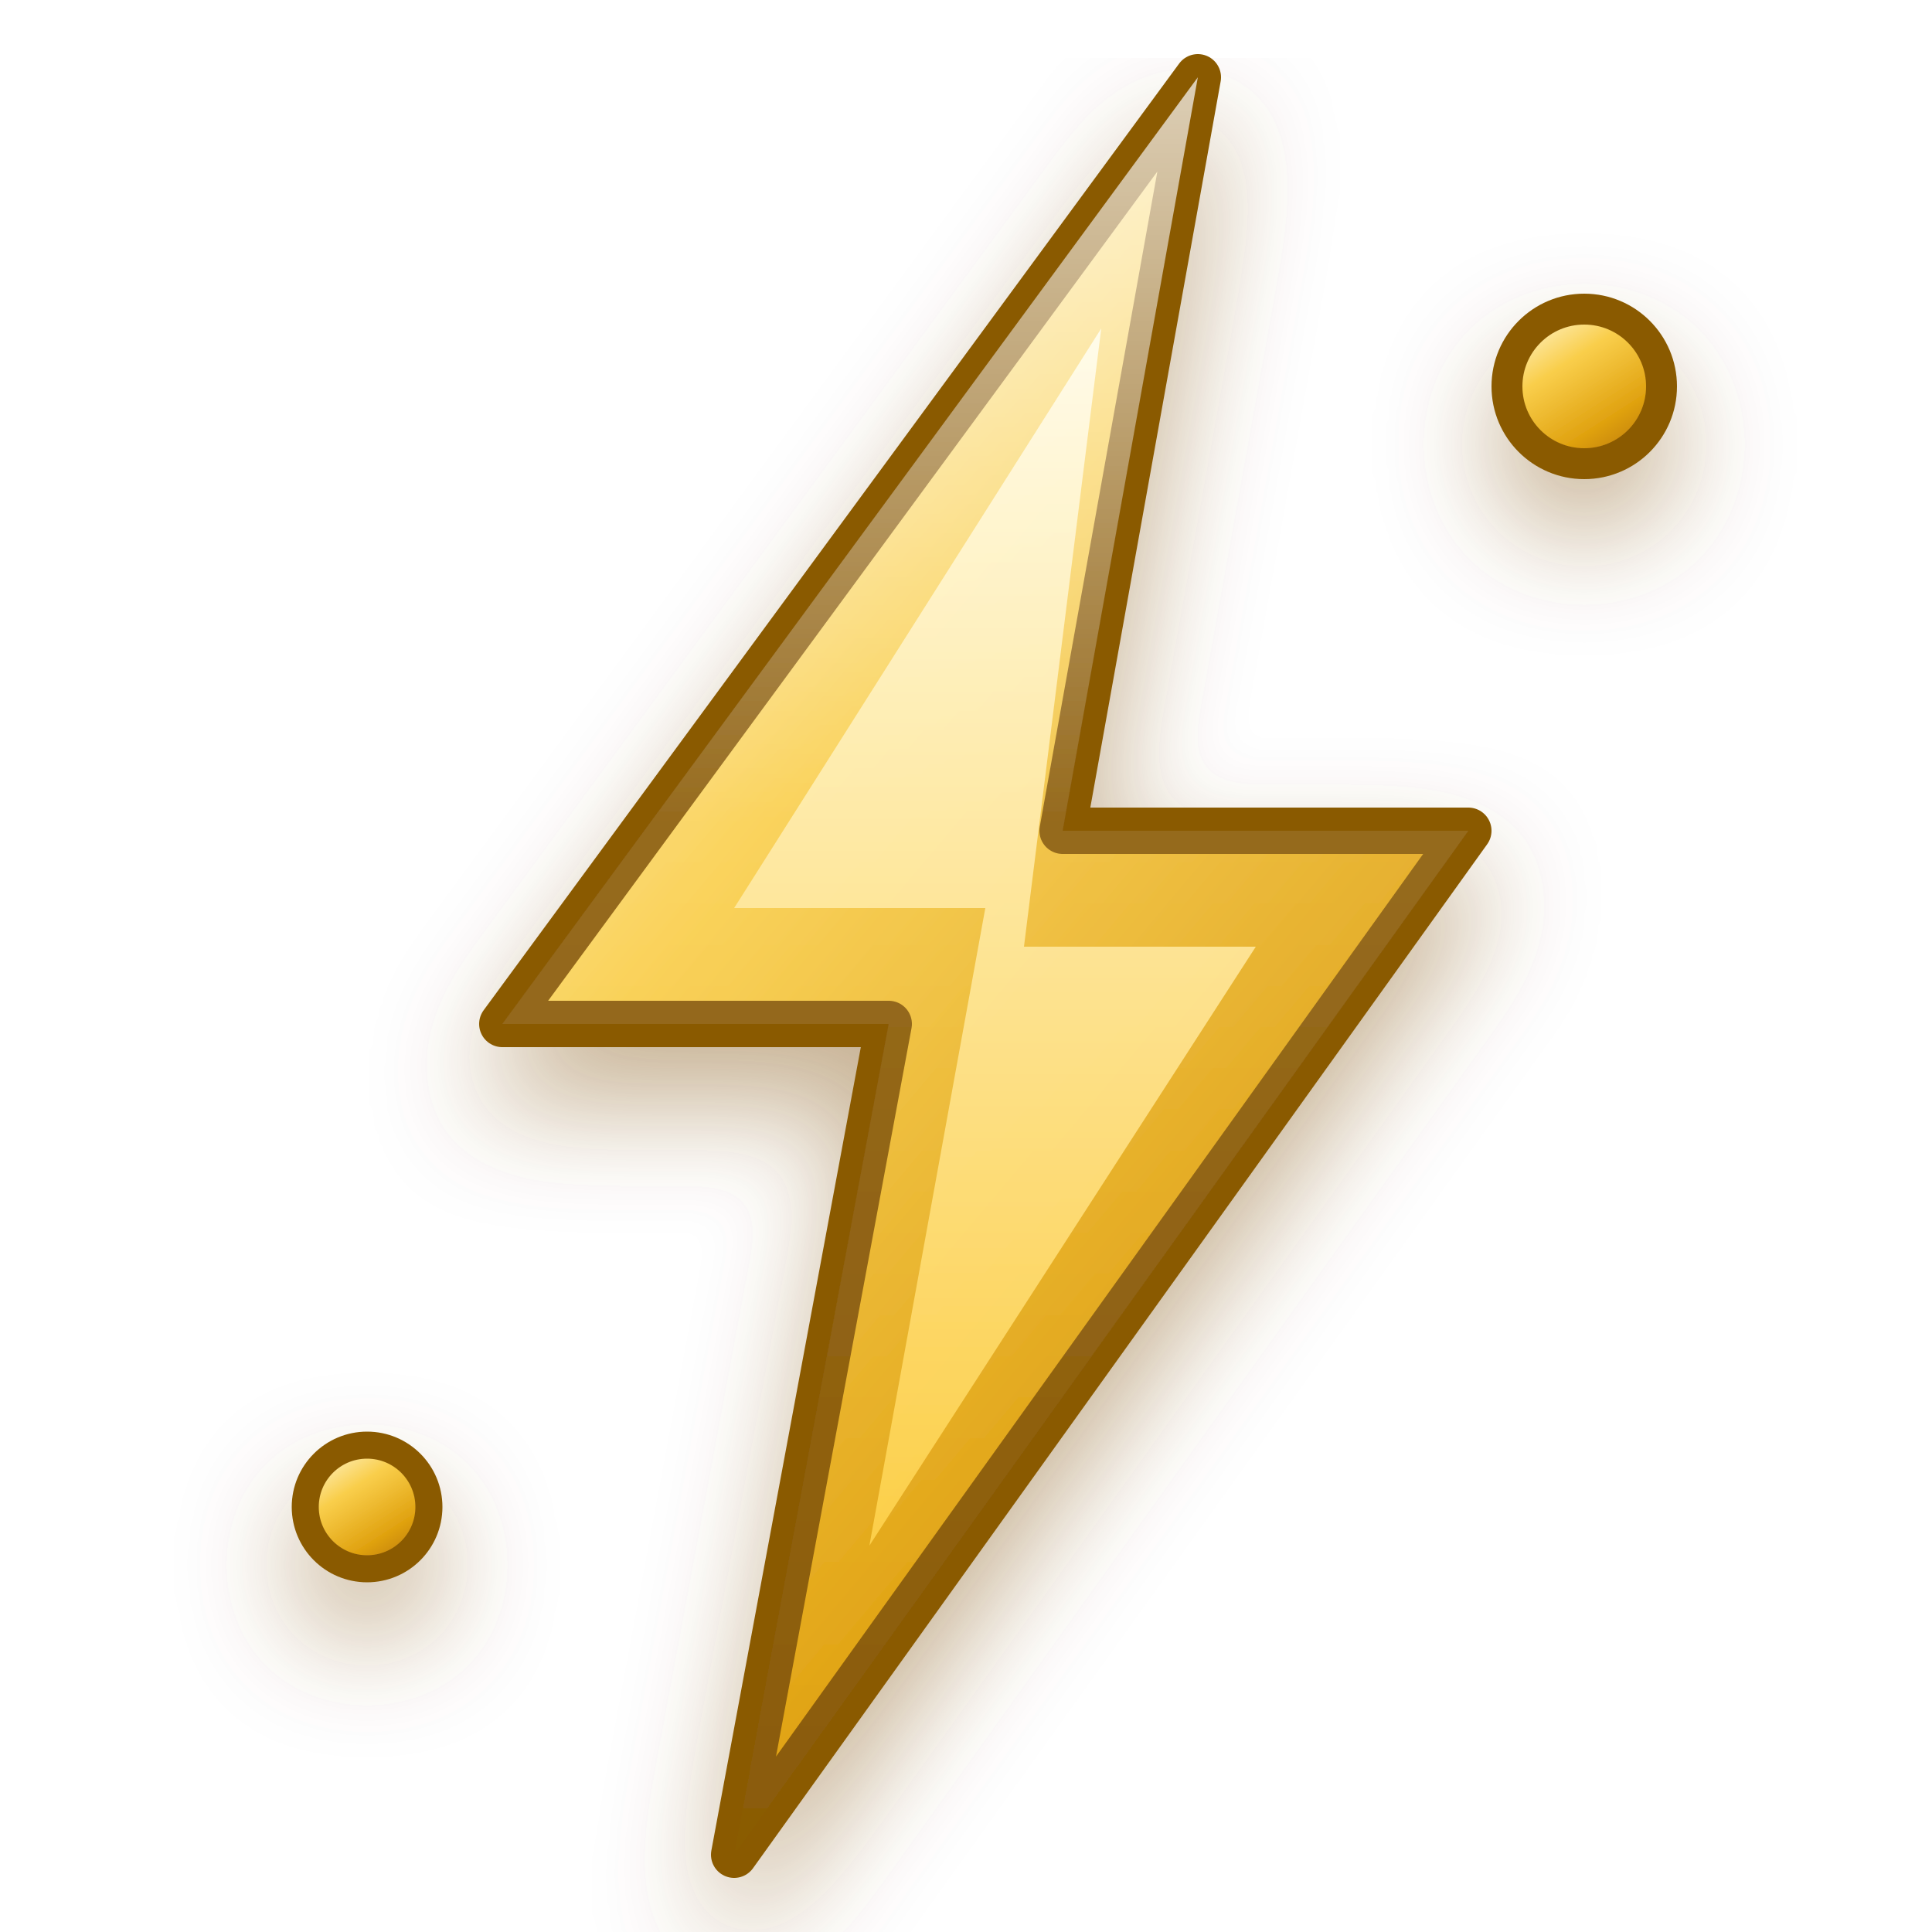
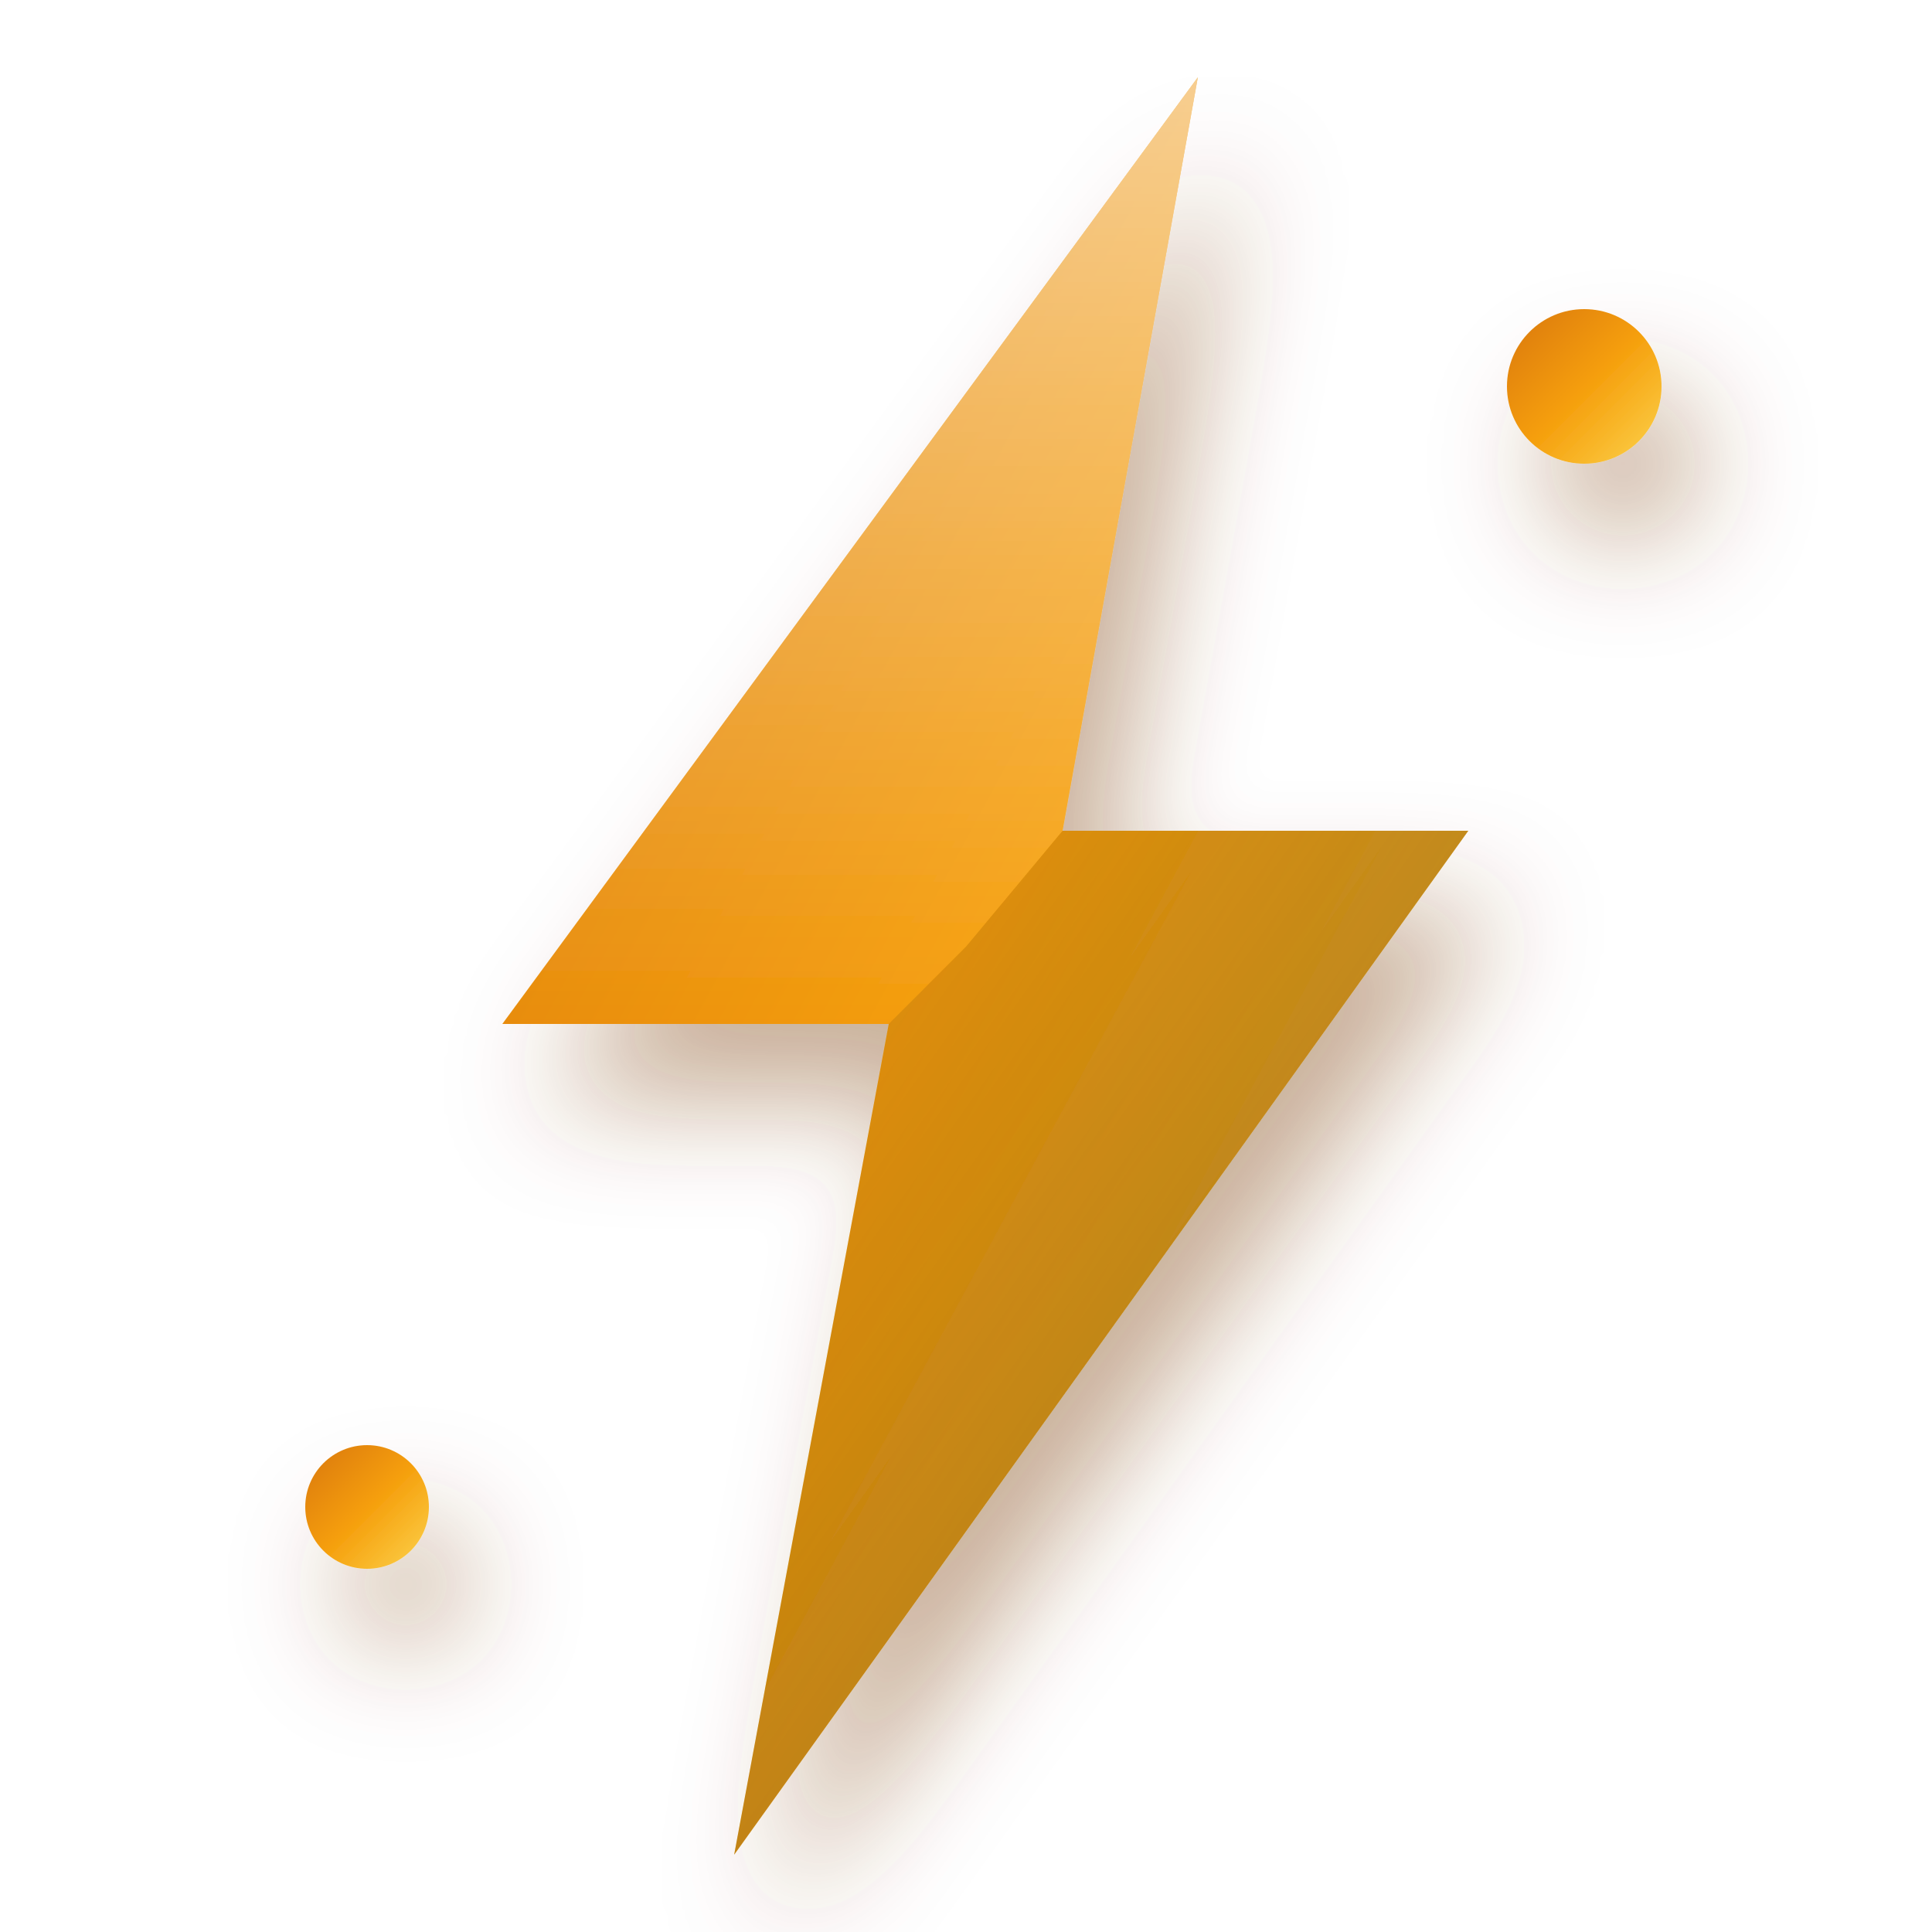
<svg xmlns="http://www.w3.org/2000/svg" width="100%" height="100%" viewBox="0 0 100 100">
  <defs>
-     <linearGradient id="gold" x1="18%" y1="0%" x2="82%" y2="100%">
-       <stop offset="0%" stop-color="#FFF6D2" />
-       <stop offset="34%" stop-color="#F9CE4B" />
-       <stop offset="72%" stop-color="#E0A210" />
-       <stop offset="100%" stop-color="#B87503" />
+     <linearGradient id="gold" x1="0%" y1="0%" x2="100%" y2="100%">
+       <stop offset="0%" stop-color="#D97706" />
+       <stop offset="50%" stop-color="#F59E0B" />
+       <stop offset="100%" stop-color="#FCD34D" />
    </linearGradient>
-     <linearGradient id="sheen" x1="0%" y1="0%" x2="0%" y2="100%">
-       <stop offset="0%" stop-color="#FFFFFF" stop-opacity="0.72" />
-       <stop offset="42%" stop-color="#FFFFFF" stop-opacity="0.10" />
-       <stop offset="100%" stop-color="#FFFFFF" stop-opacity="0" />
+     <linearGradient id="bevel" x1="0%" y1="0%" x2="0%" y2="100%">
+       <stop offset="0%" stop-color="#FFFFFF" stop-opacity="0.55" />
+       <stop offset="100%" stop-color="#FFFFFF" stop-opacity="0.0" />
    </linearGradient>
-     <linearGradient id="core" x1="50%" y1="0%" x2="50%" y2="100%">
-       <stop offset="0%" stop-color="#FFFDF0" />
-       <stop offset="100%" stop-color="#FFD34E" />
+     <linearGradient id="facet" x1="0%" y1="0%" x2="100%" y2="100%">
+       <stop offset="0%" stop-color="#000000" stop-opacity="0.0" />
+       <stop offset="100%" stop-color="#451A03" stop-opacity="0.5" />
    </linearGradient>
-     <filter id="lift" x="-30%" y="-30%" width="160%" height="170%">
-       <feDropShadow dx="0" dy="3" stdDeviation="3" flood-color="#7C4A02" flood-opacity="0.42" />
+     <filter id="lift" x="-20%" y="-20%" width="140%" height="140%">
+       <feDropShadow dx="2" dy="4" stdDeviation="3" flood-color="#78350F" flood-opacity="0.4" />
    </filter>
  </defs>
  <g filter="url(#lift)">
-     <path d="M62,4 L26,53 L46,53 L38,96 L76,43 L55,43 Z" fill="url(#gold)" stroke="#8A5A05" stroke-width="2.4" stroke-linejoin="round" />
-     <path d="M62,4 L26,53 L46,53 L38,96 L76,43 L55,43 Z" fill="url(#sheen)" />
-     <path d="M57,17 L38,47 L51,47 L45,80 L65,49 L53,49 Z" fill="url(#core)" fill-opacity="0.9" />
-     <circle cx="82" cy="20" r="4" fill="url(#gold)" stroke="#8A5A05" stroke-width="1.6" />
-     <circle cx="19" cy="78" r="3.2" fill="url(#gold)" stroke="#8A5A05" stroke-width="1.4" />
+     <path d="M62,4 L26,53 L46,53 L38,96 L76,43 L55,43 Z" fill="url(#gold)" stroke-linejoin="round" />
+     <path d="M62,4 L26,53 L46,53 L50,49 L55,43 Z" fill="url(#bevel)" />
+     <path d="M46,53 L38,96 L76,43 L55,43 L50,49 Z" fill="url(#facet)" />
+     <circle cx="82" cy="20" r="4" fill="url(#gold)" />
+     <circle cx="19" cy="78" r="3.2" fill="url(#gold)" />
  </g>
</svg>
